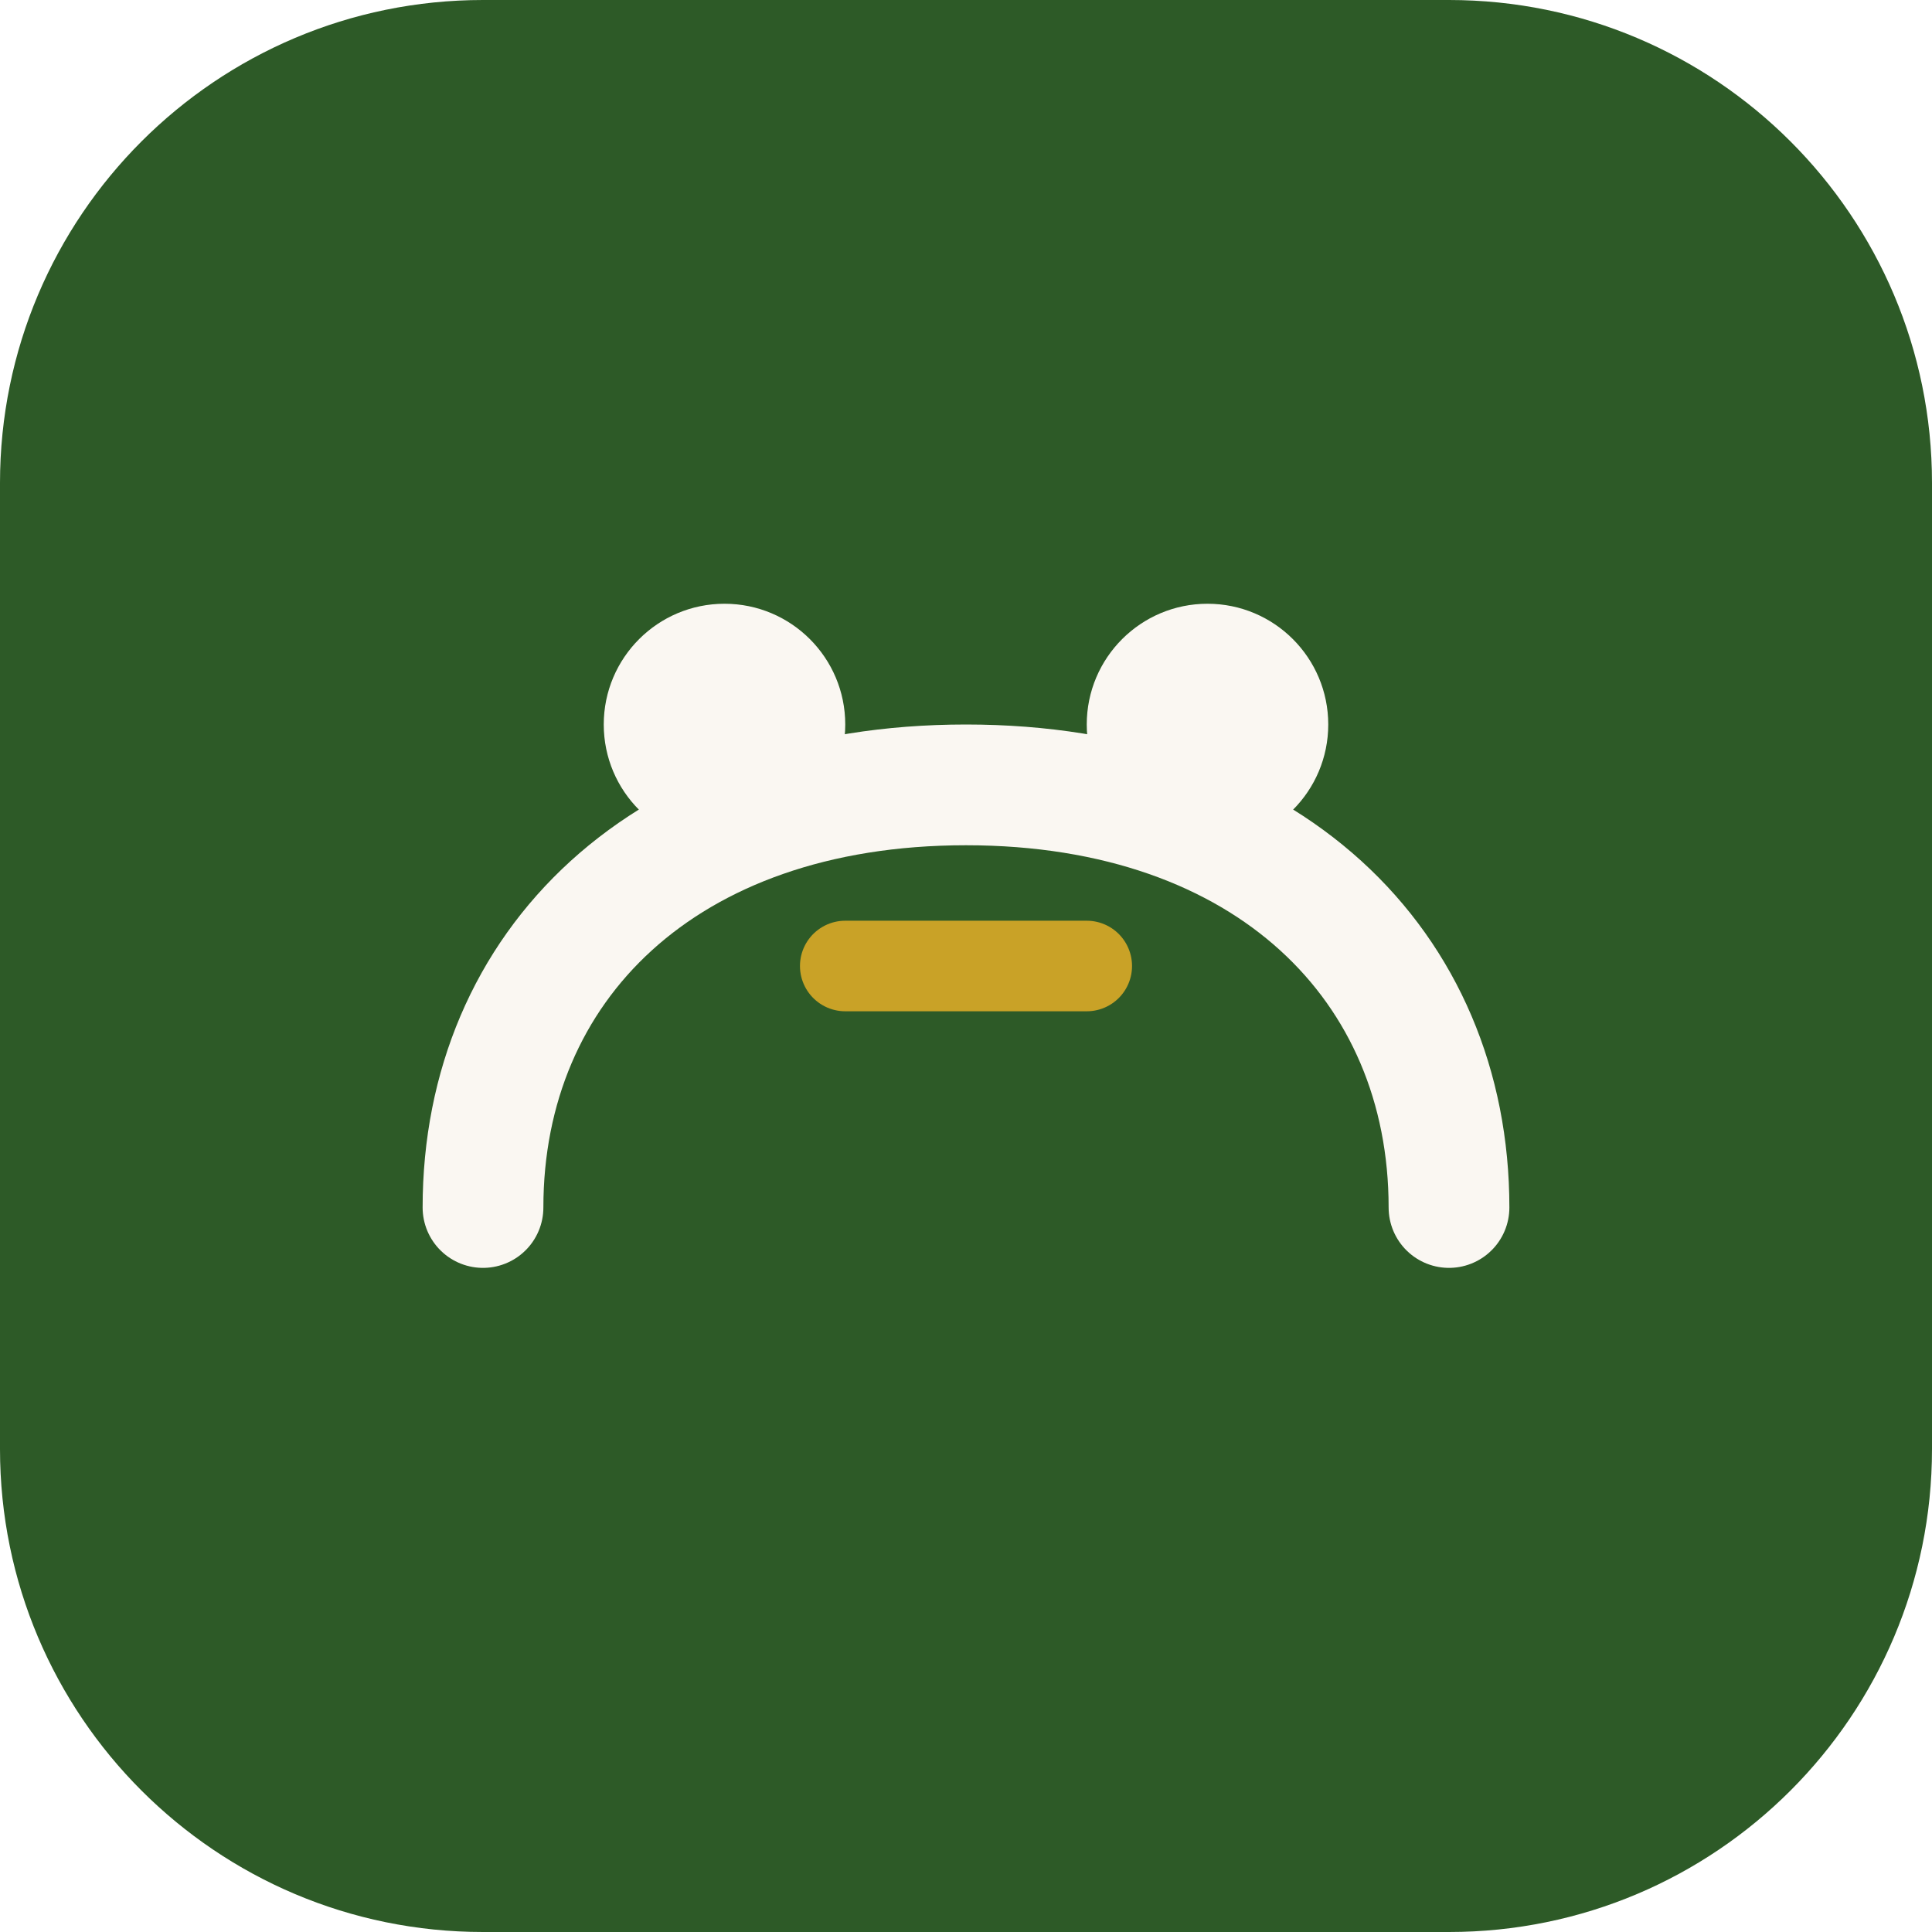
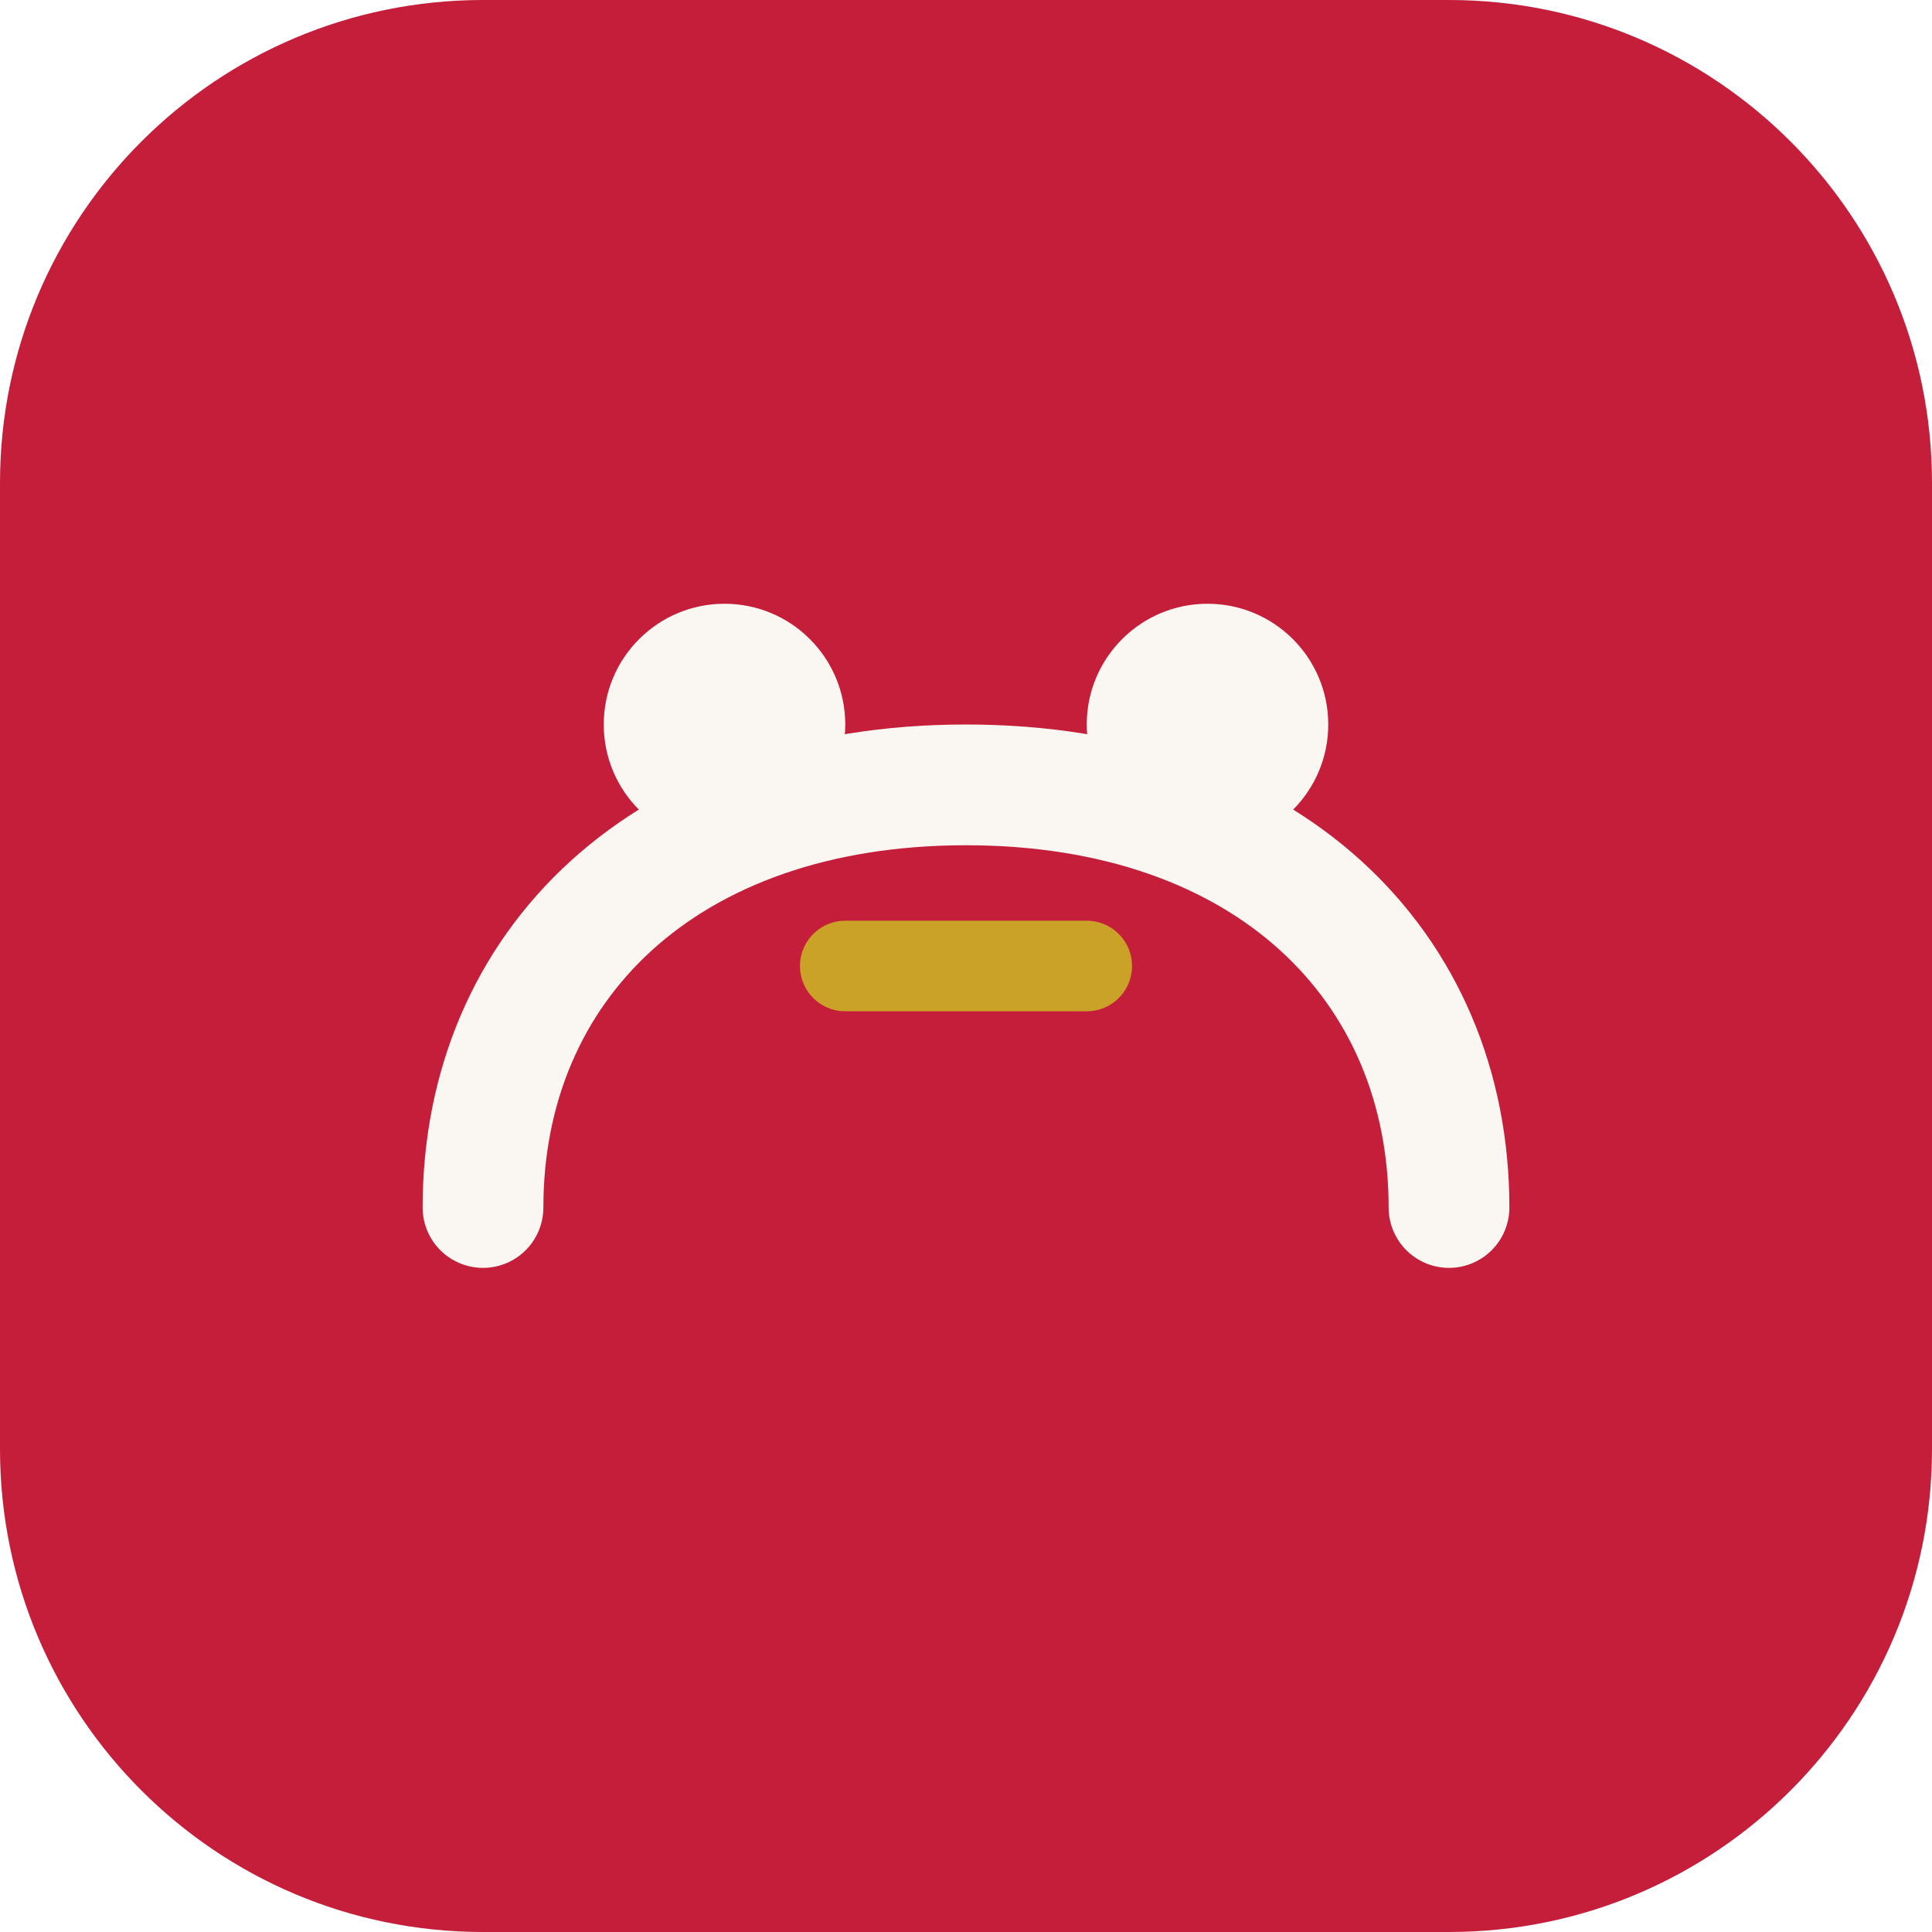
<svg xmlns="http://www.w3.org/2000/svg" viewBox="0 0 32 32" fill="none">
-   <rect width="32" height="32" rx="8" fill="#2d5a27" />
+   <rect width="32" height="32" rx="8" fill="#c41e3a" />
  <path d="M8 20c0-4 3-7 8-7s8 3 8 7" stroke="#faf7f2" stroke-width="2" stroke-linecap="round" />
  <circle cx="12" cy="12" r="2" fill="#faf7f2" />
  <circle cx="20" cy="12" r="2" fill="#faf7f2" />
  <path d="M14 16h4" stroke="#c9a227" stroke-width="1.5" stroke-linecap="round" />
</svg>
